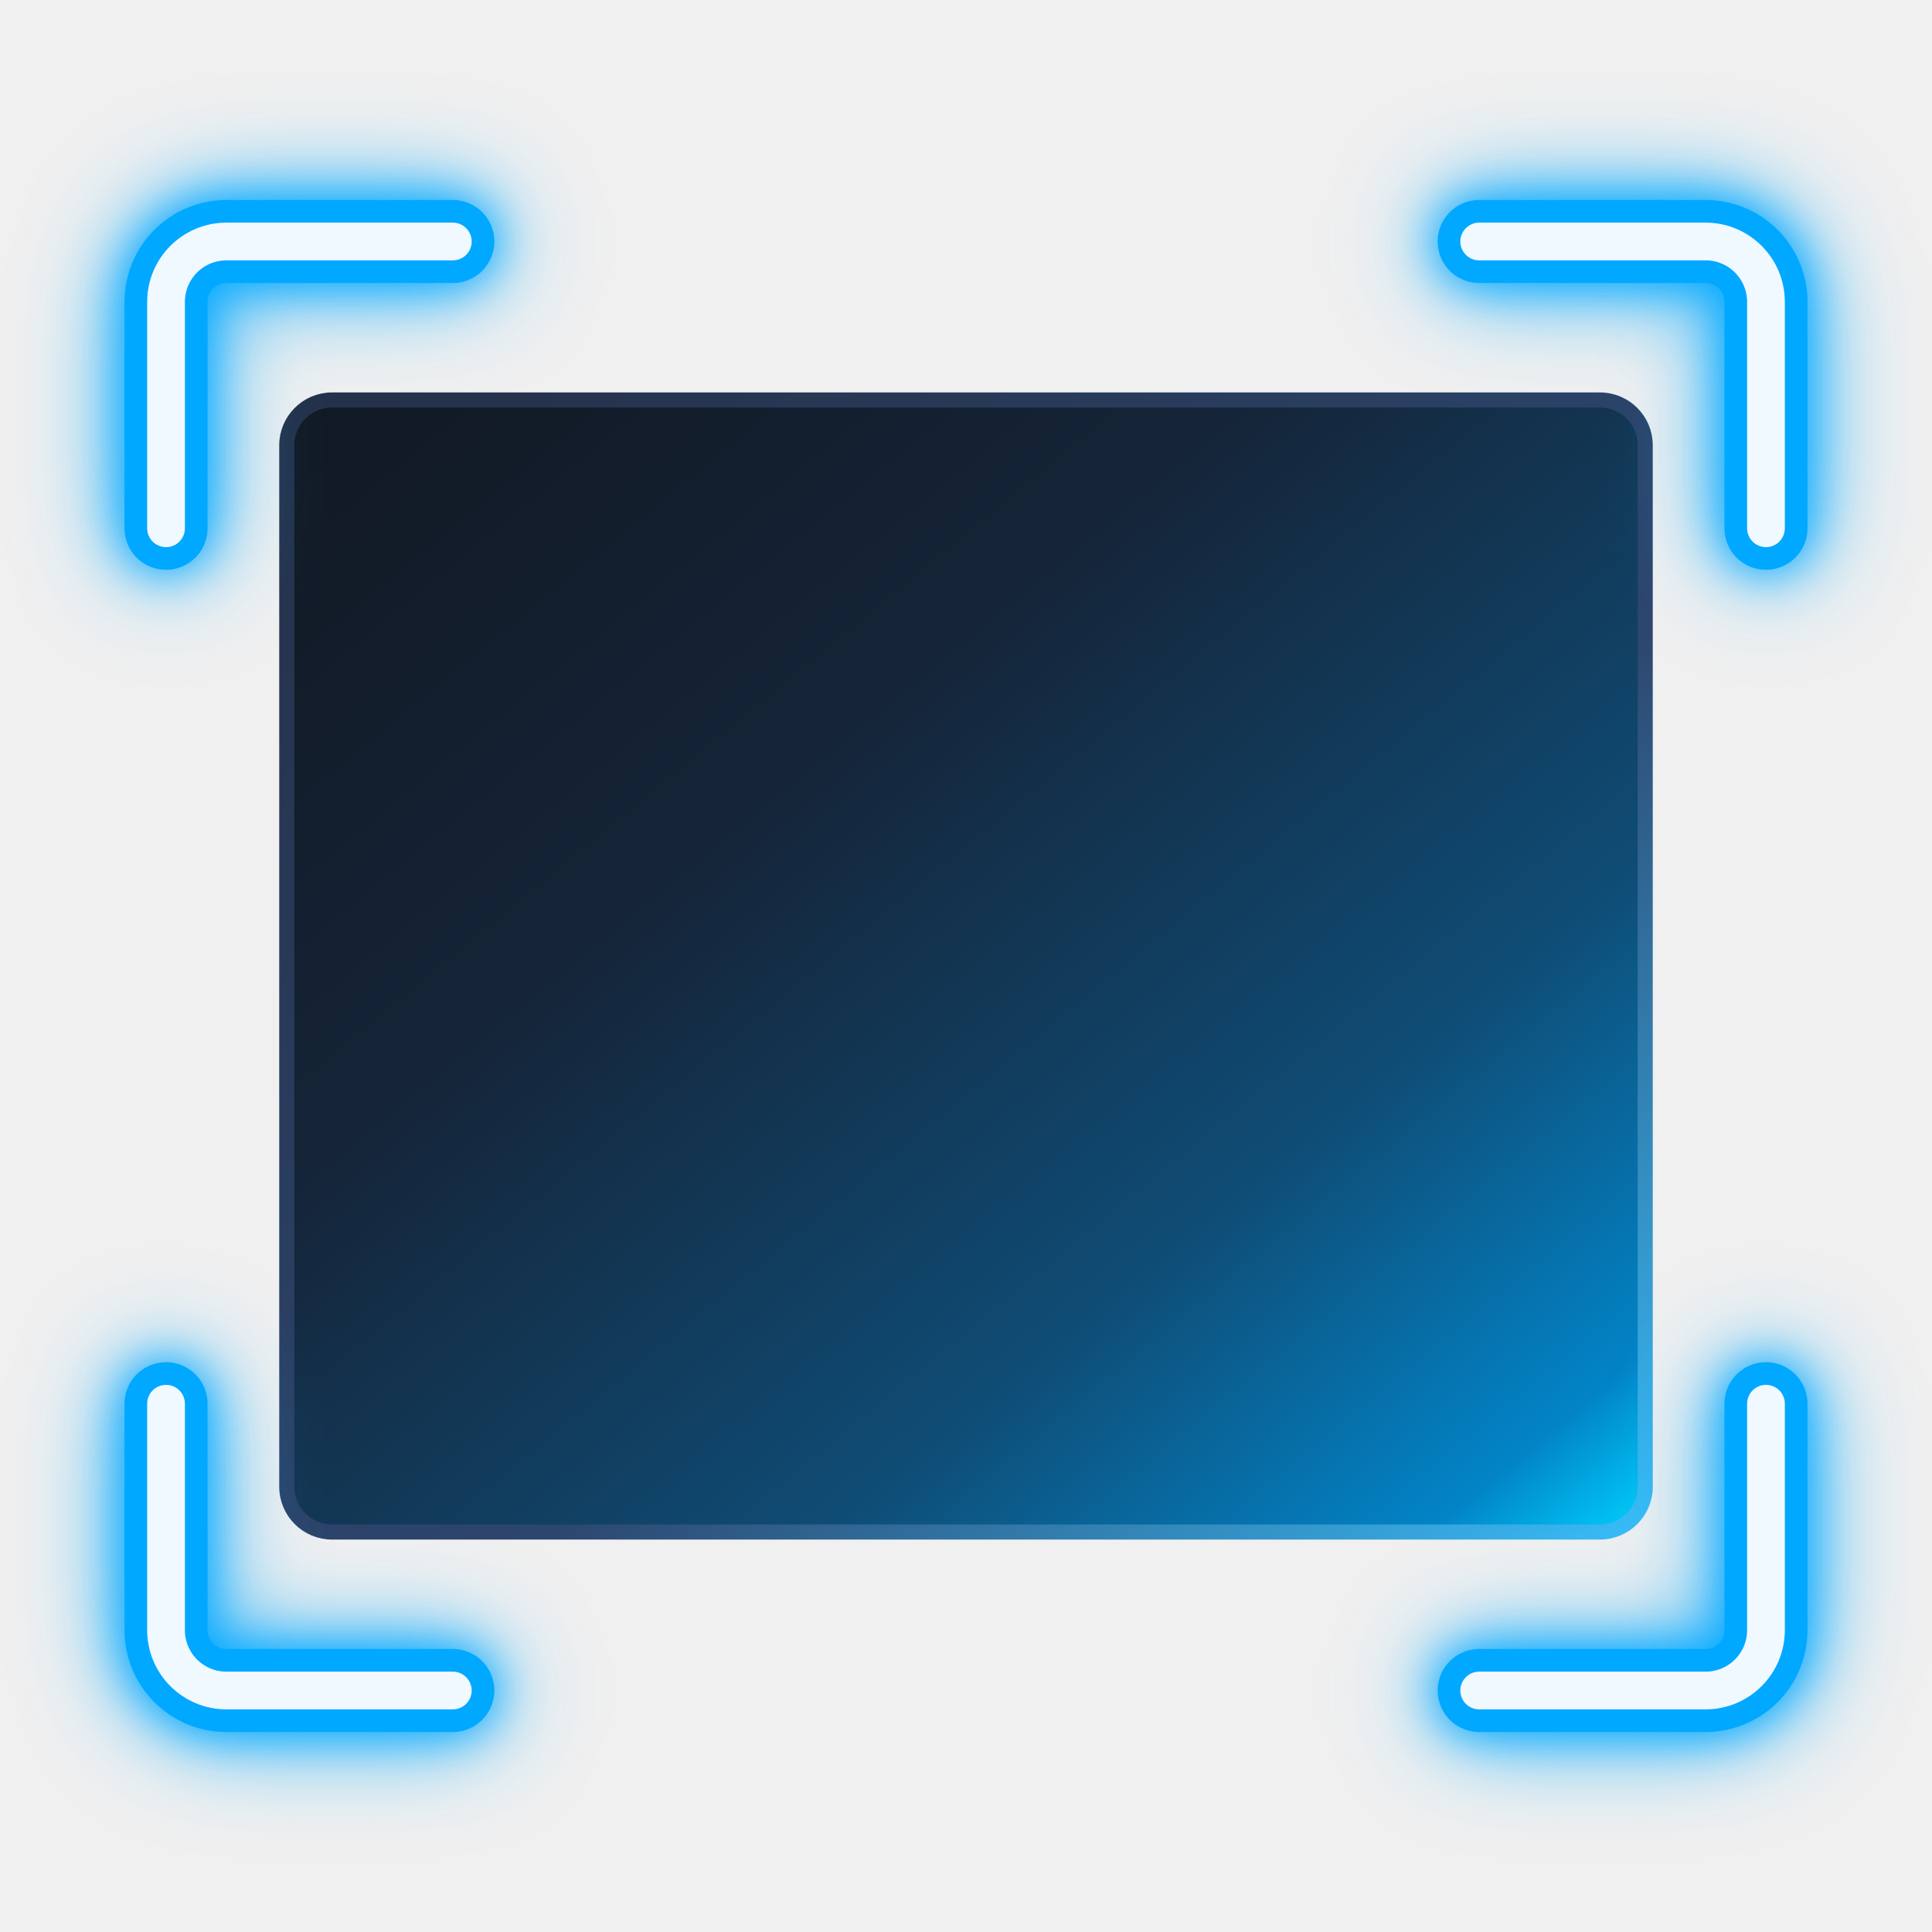
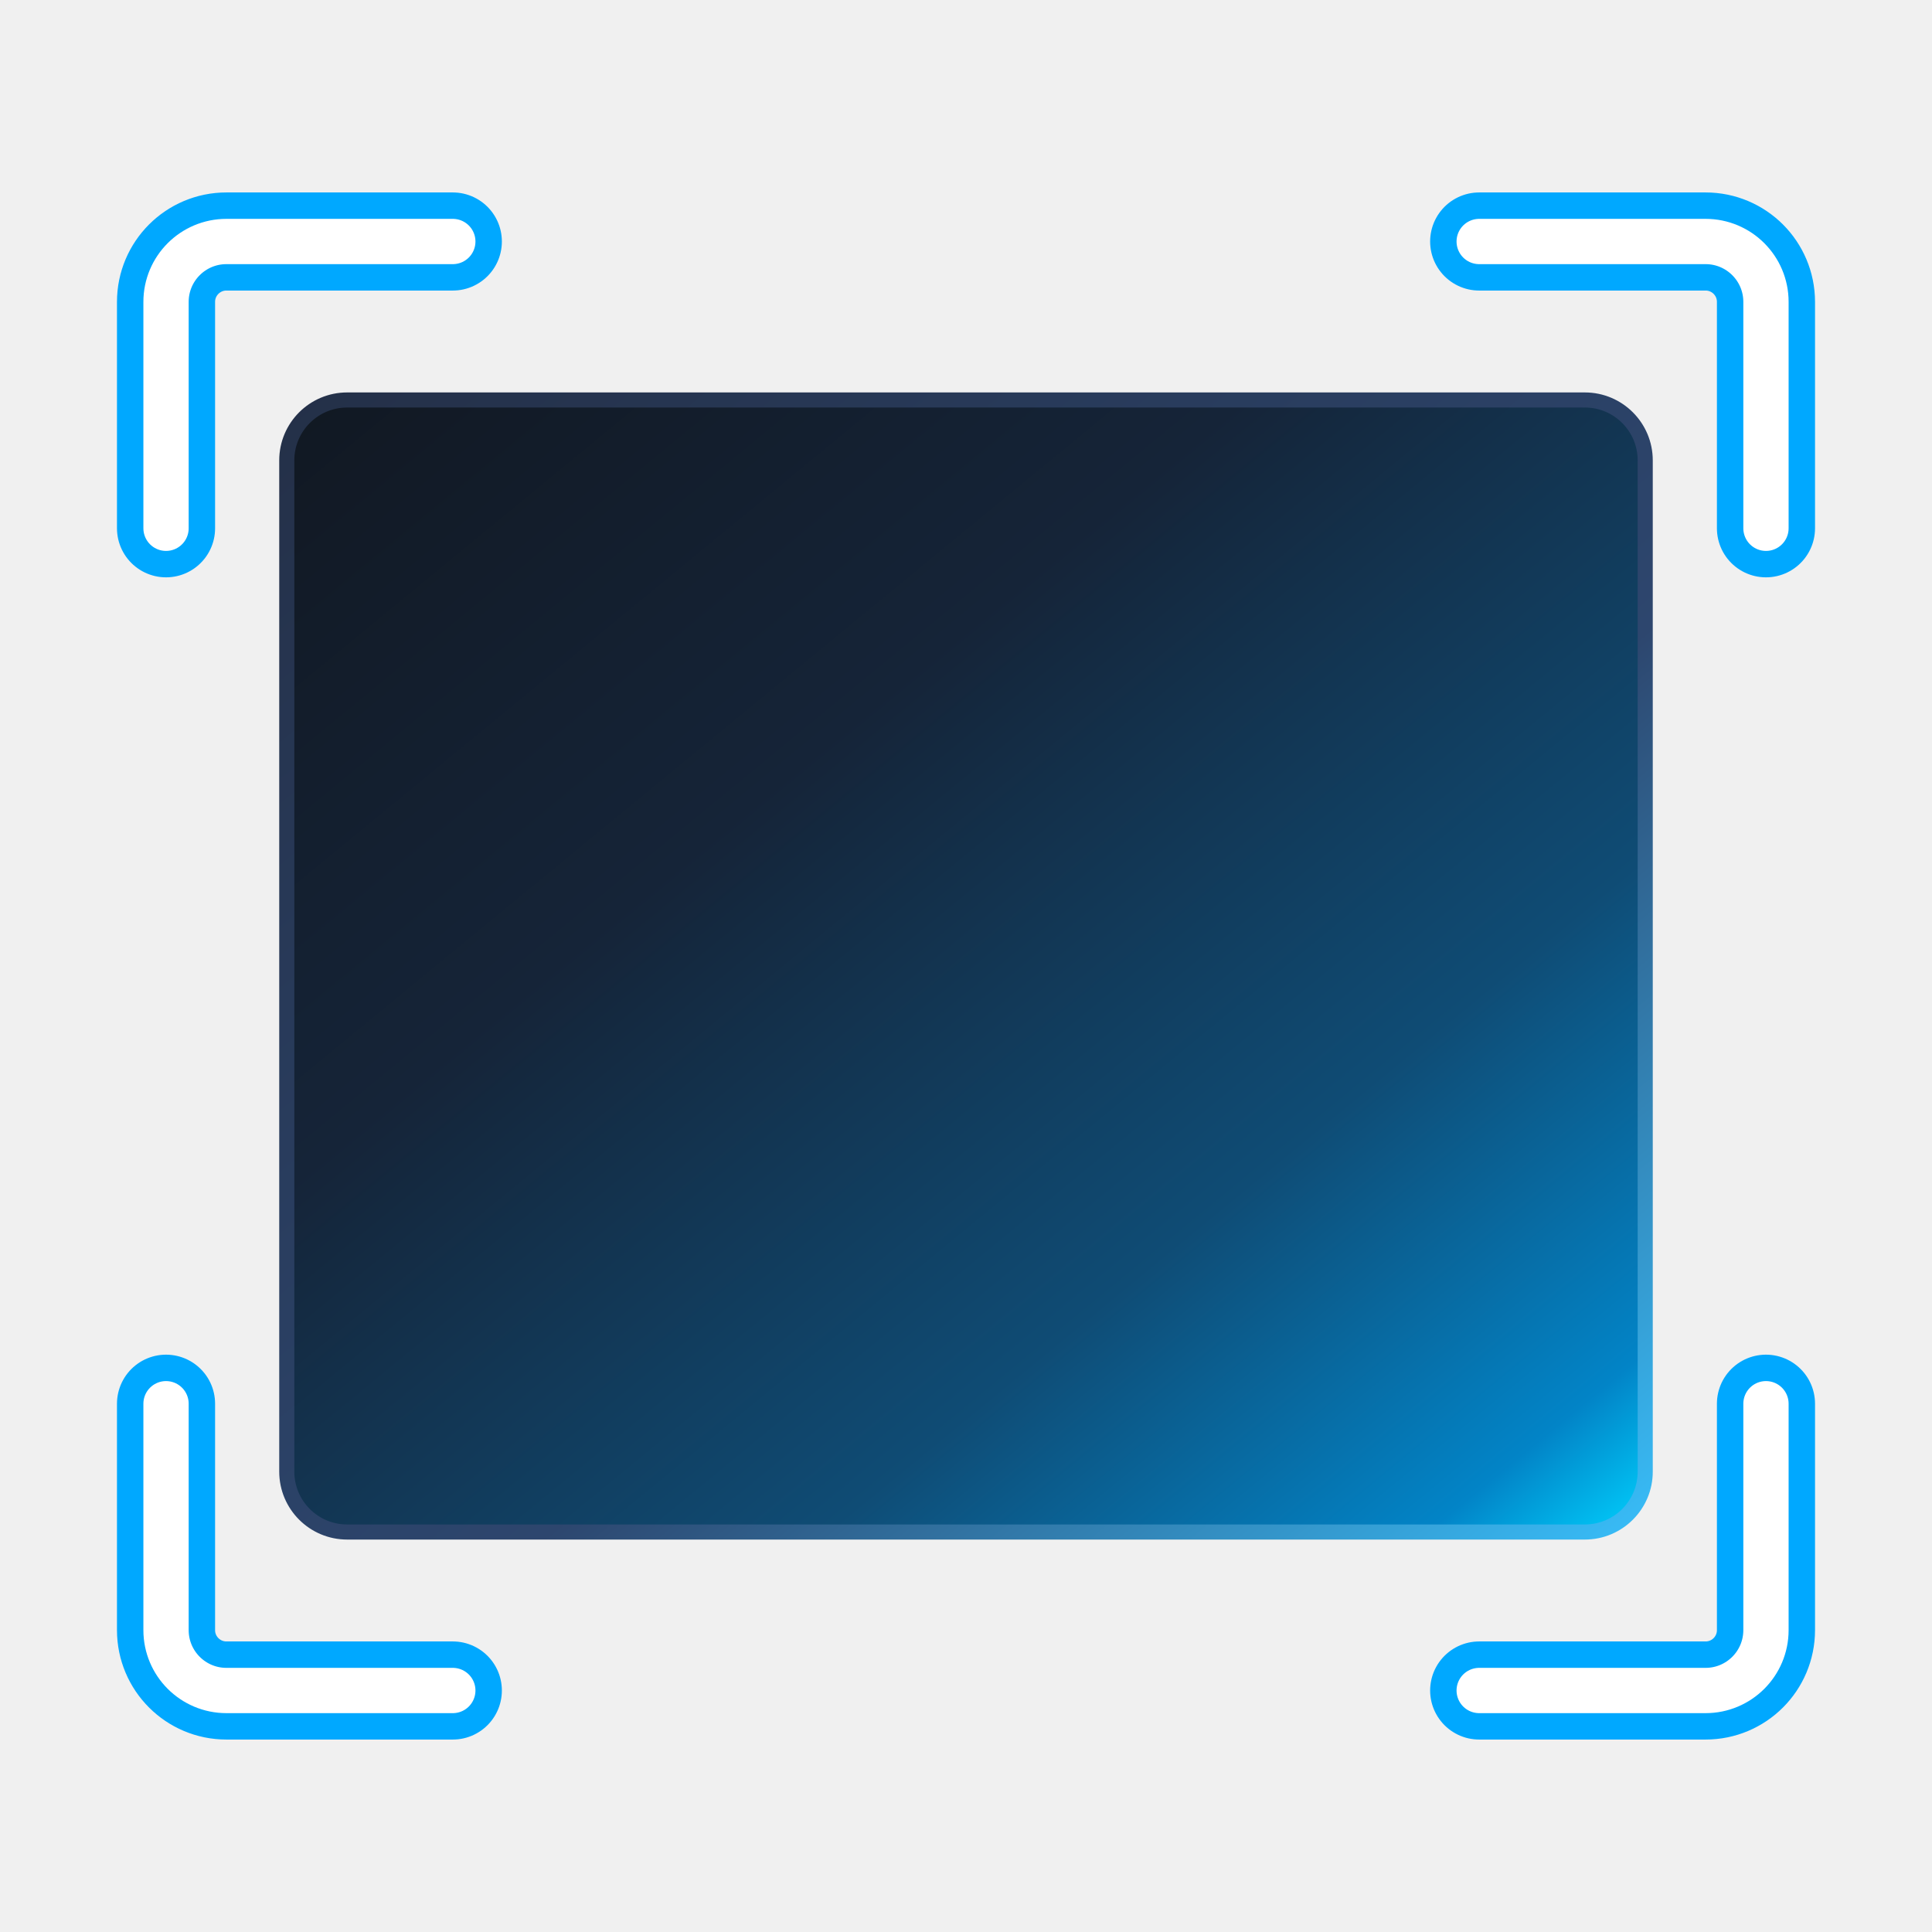
<svg xmlns="http://www.w3.org/2000/svg" viewBox="0 0 512 512" width="512" height="512">
  <defs>
    <linearGradient id="screenGrad" x1="0%" y1="0%" x2="100%" y2="100%">
      <stop offset="0%" stop-color="#111822" />
      <stop offset="35%" stop-color="#152438" />
      <stop offset="70%" stop-color="#0F4C75" />
      <stop offset="92%" stop-color="#0284C7" />
      <stop offset="100%" stop-color="#00D2FF" />
    </linearGradient>
    <linearGradient id="screenBorder" x1="0%" y1="0%" x2="100%" y2="100%">
      <stop offset="0%" stop-color="#243048" />
      <stop offset="60%" stop-color="#2D466E" />
      <stop offset="100%" stop-color="#38BDF8" />
    </linearGradient>
-     <filter id="bracketGlow" x="-20%" y="-20%" width="140%" height="140%">
-       <feGaussianBlur stdDeviation="6" result="blur1" />
-       <feGaussianBlur stdDeviation="12" result="blur2" />
-       <feMerge>
-         <feMergeNode in="blur2" />
-         <feMergeNode in="blur1" />
-         <feMergeNode in="SourceGraphic" />
-       </feMerge>
-     </filter>
  </defs>
-   <rect x="76" y="106" width="360" height="300" rx="12" ry="12" fill="url(#screenGrad)" stroke="url(#screenBorder)" stroke-width="4" />
-   <g stroke="#00A8FF" stroke-width="22" stroke-linecap="round" stroke-linejoin="round" fill="none" filter="url(#bracketGlow)">
+   <rect x="76" y="106" width="360" height="300" rx="16" ry="16" fill="url(#screenGrad)" stroke="url(#screenBorder)" stroke-width="4" />
+   <g stroke="#00A8FF" stroke-width="26" stroke-linecap="round" stroke-linejoin="round" fill="none">
    <path d="M 44 140 L 44 80 A 16 16 0 0 1 60 64 L 120 64" />
    <path d="M 392 64 L 452 64 A 16 16 0 0 1 468 80 L 468 140" />
    <path d="M 44 372 L 44 432 A 16 16 0 0 0 60 448 L 120 448" />
    <path d="M 392 448 L 452 448 A 16 16 0 0 0 468 432 L 468 372" />
  </g>
-   <g stroke="#F0F9FF" stroke-width="10" stroke-linecap="round" stroke-linejoin="round" fill="none">
+   <g stroke="#FFFFFF" stroke-width="12" stroke-linecap="round" stroke-linejoin="round" fill="none">
    <path d="M 44 140 L 44 80 A 16 16 0 0 1 60 64 L 120 64" />
    <path d="M 392 64 L 452 64 A 16 16 0 0 1 468 80 L 468 140" />
    <path d="M 44 372 L 44 432 A 16 16 0 0 0 60 448 L 120 448" />
    <path d="M 392 448 L 452 448 A 16 16 0 0 0 468 432 L 468 372" />
  </g>
</svg>
